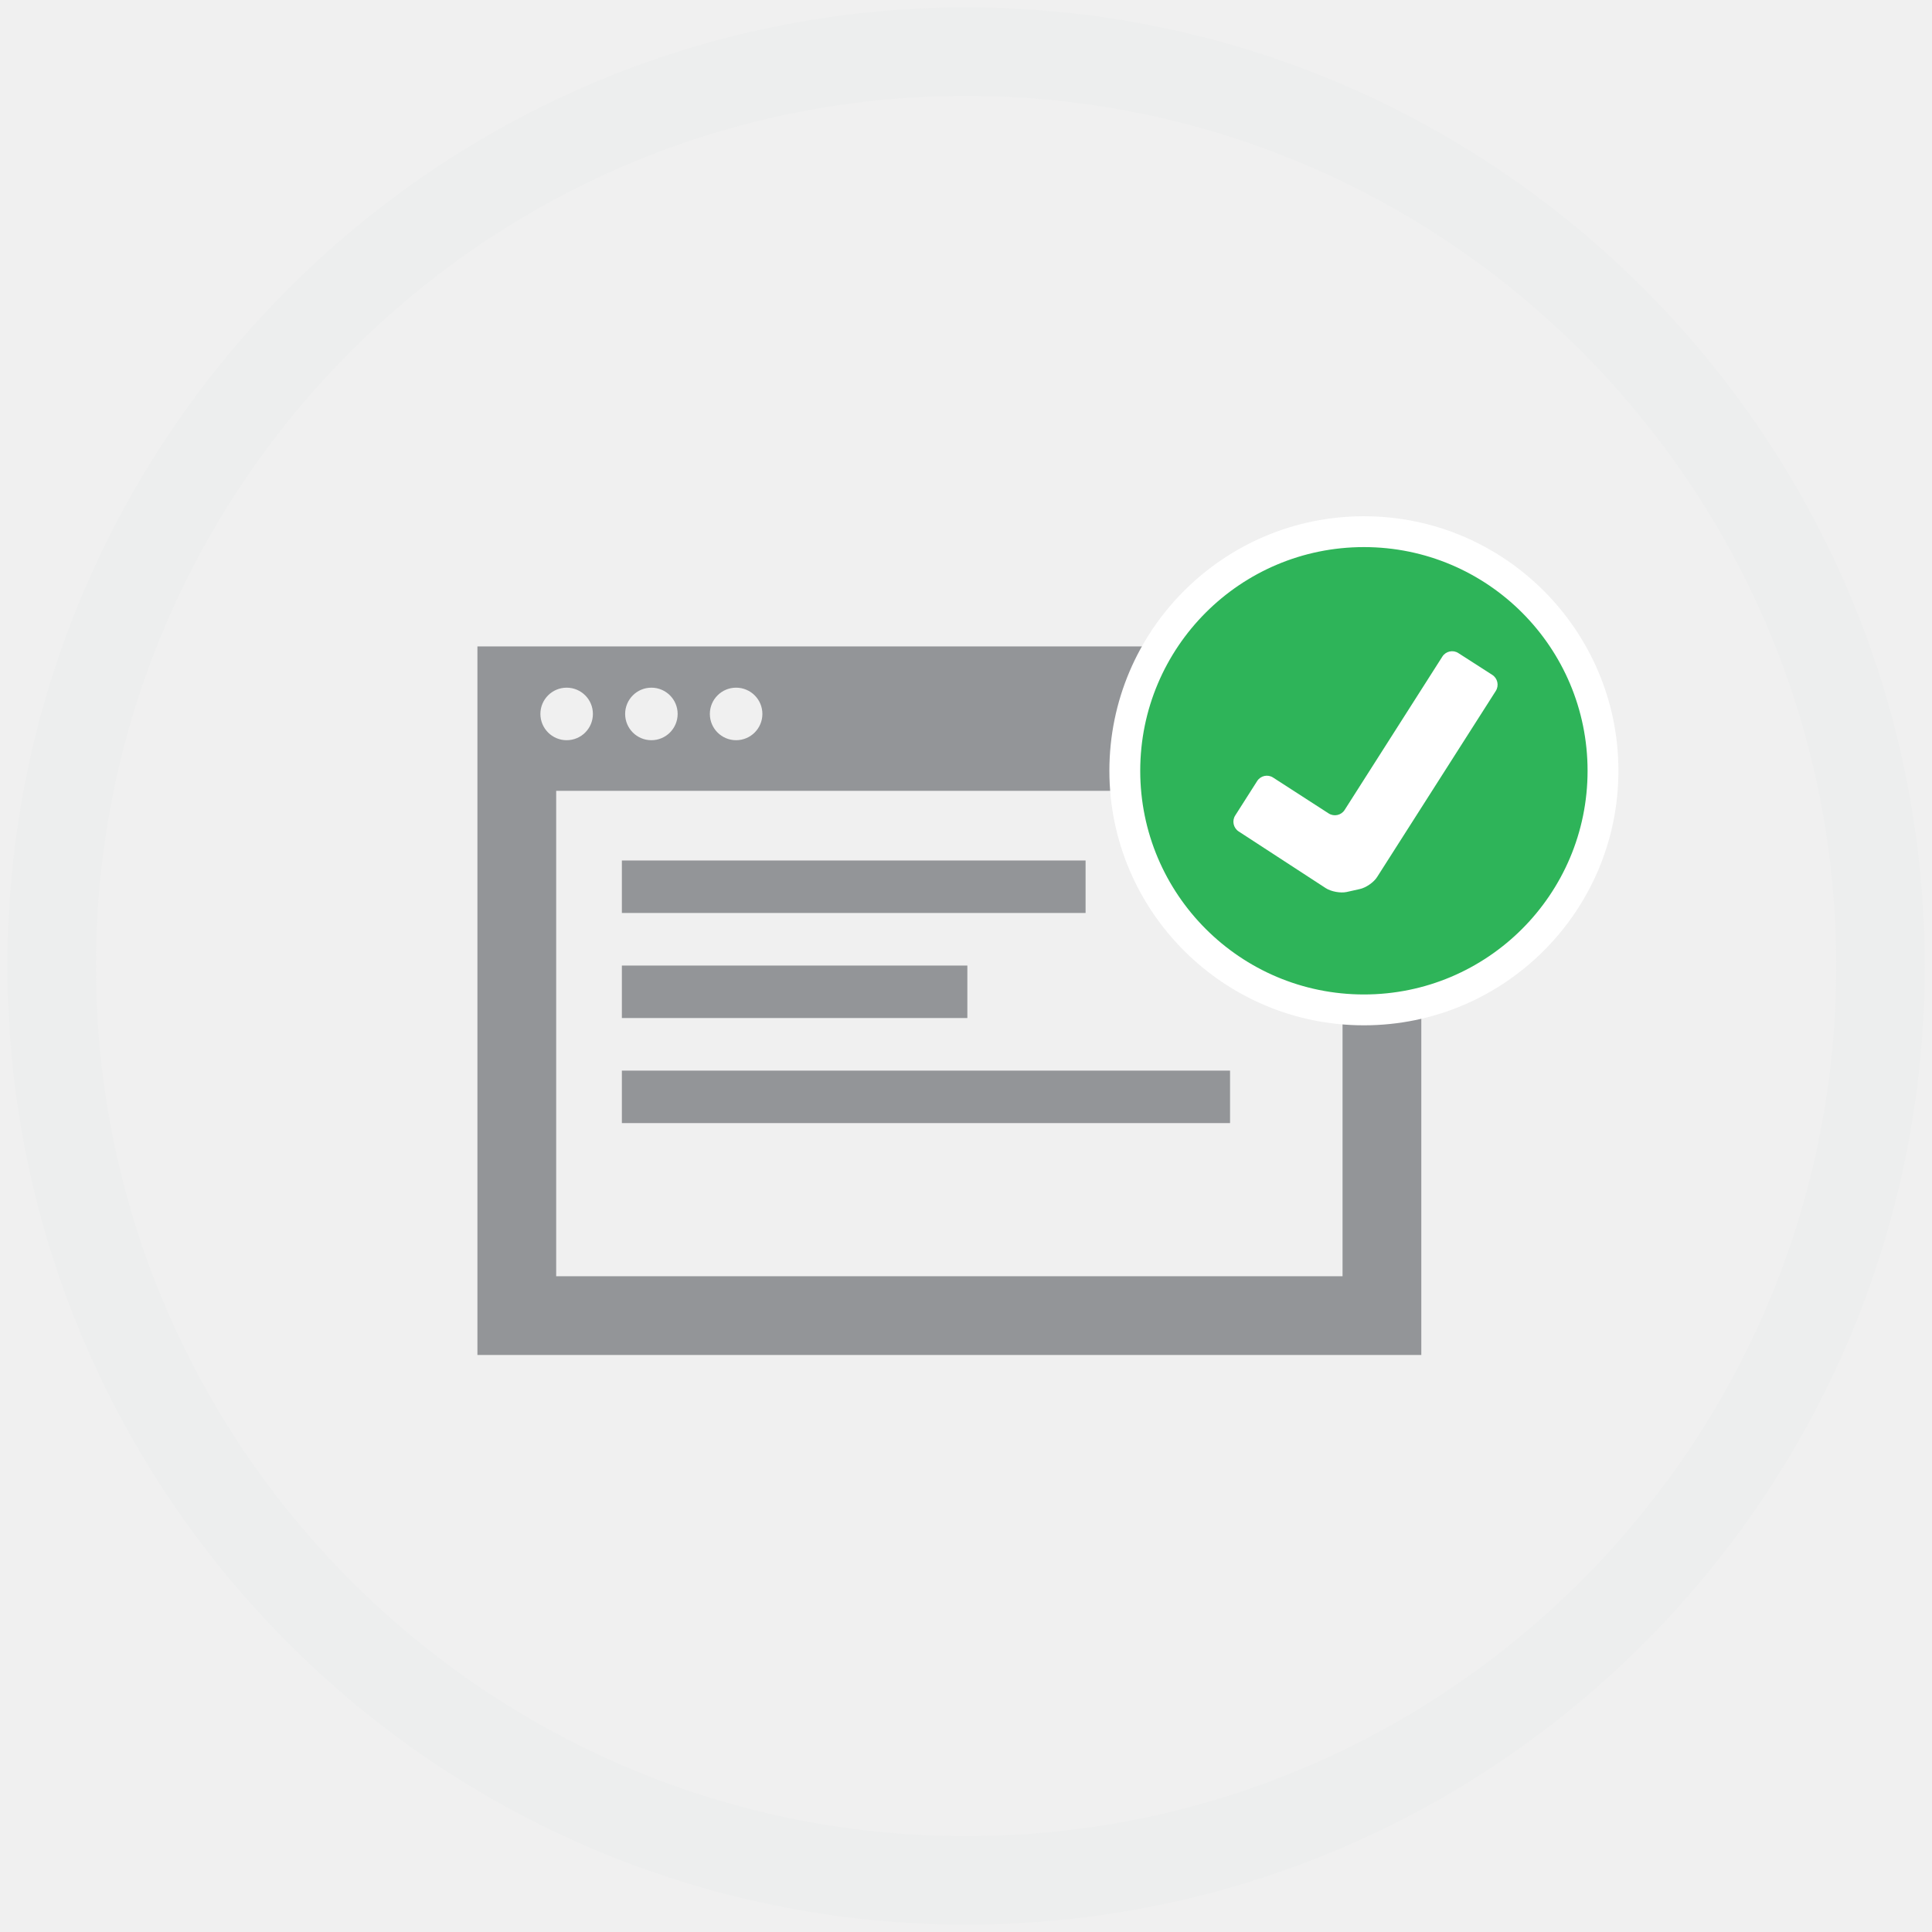
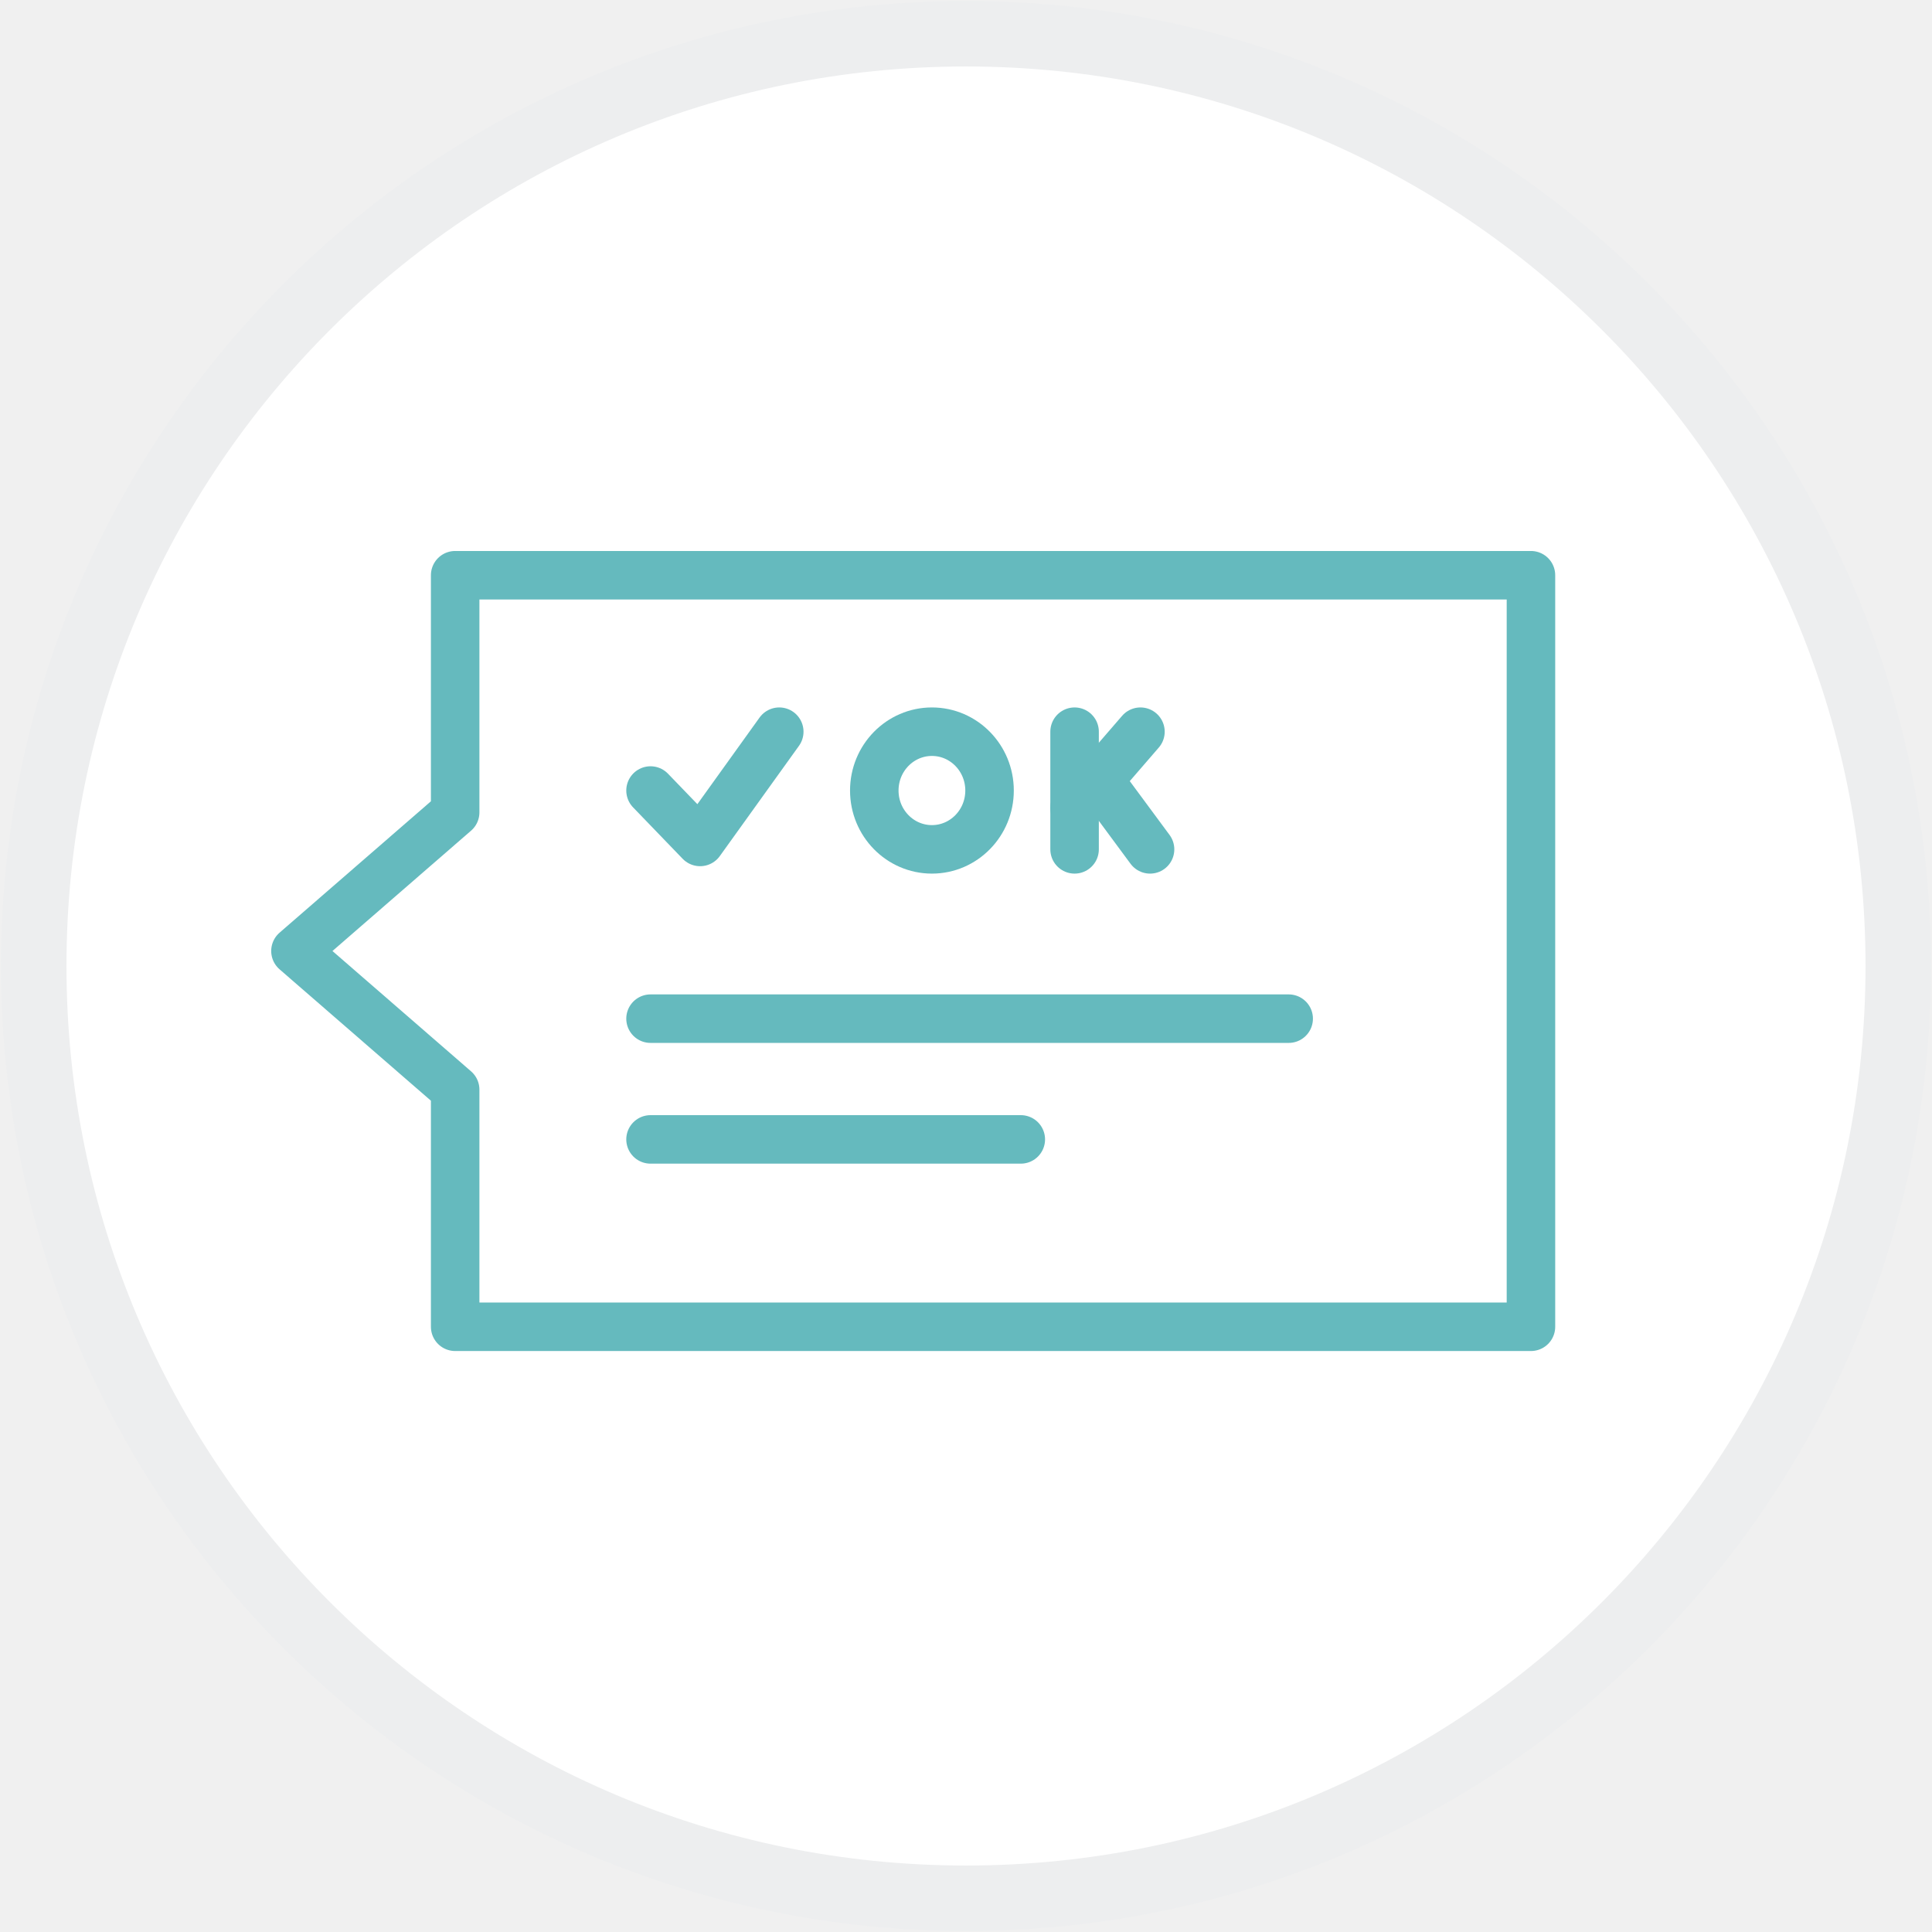
- <svg xmlns="http://www.w3.org/2000/svg" version="1.1" id="Layer_1" x="0px" y="0px" width="65.5px" height="65.5px" viewBox="0 0 65.5 65.5" enable-background="new 0 0 65.5 65.5" xml:space="preserve">
-   <g>
+ <svg xmlns="http://www.w3.org/2000/svg" version="1.1" id="Layer_1" x="0px" y="0px" viewBox="0 0 88.5 88.5" style="enable-background:new 0 0 98.826 110.606;">
+   <style type="text/css">
+ 	.st0{fill:#FFFFFF;stroke:#EDEEEF;stroke-width:3;stroke-linecap:round;stroke-linejoin:round;stroke-miterlimit:10;}
+ 	.st1{fill:#FFFFFF;}
+ 	.st2{fill:none;stroke:#65BABE;stroke-width:2.222;stroke-linecap:round;stroke-linejoin:round;stroke-miterlimit:10;}
+ 	.st3{fill:none;stroke:#65BABE;stroke-width:2.222;stroke-miterlimit:10;}
+ </style>
+   <circle class="st0" cx="44.25" cy="44.25" r="42.705" />
+   <circle class="st1" cx="25.734" cy="30.739" r="1.155" />
+   <circle class="st1" cx="29.147" cy="30.739" r="1.155" />
+   <circle class="st1" cx="32.559" cy="30.739" r="1.155" />
+   <g transform="matrix(1, 0, 0, 1, -6.050999, -11.143)">
+     <polygon class="st2" points="26.901,37.493 26.901,48.355 19.585,54.706 26.901,61.057 26.901,71.919 76.18,71.919 76.18,37.493 &#09;&#10;&#09;&#09;" />
+     <line class="st2" x1="35.85" y1="57.805" x2="65.082" y2="57.805" />
+     <line class="st2" x1="35.85" y1="63.336" x2="52.811" y2="63.336" />
    <g>
-       <path fill="#EDEEEE" d="M32.753,65.25c-17.92,0-32.5-14.578-32.5-32.499c0-17.921,14.58-32.5,32.5-32.5    c17.921,0,32.5,14.58,32.5,32.5C65.253,50.672,50.674,65.25,32.753,65.25z M32.753,3.251c-16.266,0-29.5,13.234-29.5,29.5    c0,16.266,13.234,29.499,29.5,29.499c16.267,0,29.5-13.232,29.5-29.499C62.253,16.485,49.02,3.251,32.753,3.251z" />
-     </g>
-     <g>
+       <polyline class="st2" points="35.85,47.355 38.121,49.71 41.747,44.66 &#09;&#09;" />
+       <ellipse class="st3" cx="48.74" cy="47.355" rx="2.64" ry="2.695" />
      <g>
-         <g>
-           <path fill="#939598" d="M16.186,21.915v24.023h32V21.915H16.186z M24.956,23.314c0.491,0,0.891,0.398,0.891,0.89      c0,0.492-0.399,0.891-0.891,0.891c-0.492,0-0.89-0.398-0.89-0.891C24.066,23.713,24.464,23.314,24.956,23.314z M22.084,23.314      c0.491,0,0.89,0.398,0.89,0.89c0,0.492-0.398,0.891-0.89,0.891s-0.89-0.398-0.89-0.891      C21.194,23.713,21.593,23.314,22.084,23.314z M18.321,24.204c0-0.491,0.398-0.89,0.89-0.89c0.492,0,0.89,0.398,0.89,0.89      c0,0.492-0.397,0.891-0.89,0.891C18.72,25.095,18.321,24.696,18.321,24.204z M45.516,43.268h-26.66V26.812h26.66V43.268z" />
-         </g>
-         <g>
-           <rect x="21.083" y="29.173" fill="#939598" width="15.721" height="1.779" />
-         </g>
-         <g>
-           <rect x="21.083" y="32.735" fill="#939598" width="11.713" height="1.779" />
-         </g>
-         <g>
-           <rect x="21.083" y="36.297" fill="#939598" width="20.619" height="1.779" />
-         </g>
-       </g>
-       <g>
-         <g>
-           <path fill="#2EB459" d="M46.241,34.239c-4.47,0-8.107-3.637-8.107-8.107c0-4.47,3.638-8.107,8.107-8.107      c4.469,0,8.105,3.637,8.105,8.107C54.347,30.602,50.71,34.239,46.241,34.239z" />
-           <path fill="#FFFFFF" d="M46.241,18.548c4.188,0,7.582,3.396,7.582,7.584c0,4.188-3.395,7.583-7.582,7.583      c-4.189,0-7.584-3.396-7.584-7.583C38.657,21.943,42.052,18.548,46.241,18.548 M46.241,17.502c-4.759,0-8.63,3.871-8.63,8.63      c0,4.758,3.871,8.629,8.63,8.629c4.758,0,8.628-3.871,8.628-8.629C54.869,21.373,50.999,17.502,46.241,17.502L46.241,17.502z" />
-         </g>
-         <g>
-           <g>
-             <path fill="#FFFFFF" d="M48.901,22.258l-3.314,5.201c-0.117,0.183-0.359,0.235-0.541,0.119l-1.885-1.217       c-0.18-0.117-0.422-0.065-0.539,0.117l-0.744,1.168c-0.117,0.18-0.064,0.424,0.115,0.541l2.953,1.923       c0.18,0.117,0.5,0.176,0.709,0.131l0.443-0.099c0.211-0.045,0.479-0.229,0.592-0.412l4.023-6.308       c0.113-0.182,0.061-0.426-0.121-0.542l-1.152-0.74C49.261,22.024,49.017,22.077,48.901,22.258z" />
-           </g>
-         </g>
+         <line class="st2" x1="55.275" y1="44.66" x2="55.275" y2="50.05" />
+         <line class="st2" x1="58.292" y1="44.66" x2="55.275" y2="48.149" />
+         <line class="st2" x1="58.732" y1="50.05" x2="56.381" y2="46.869" />
      </g>
    </g>
  </g>
</svg>
